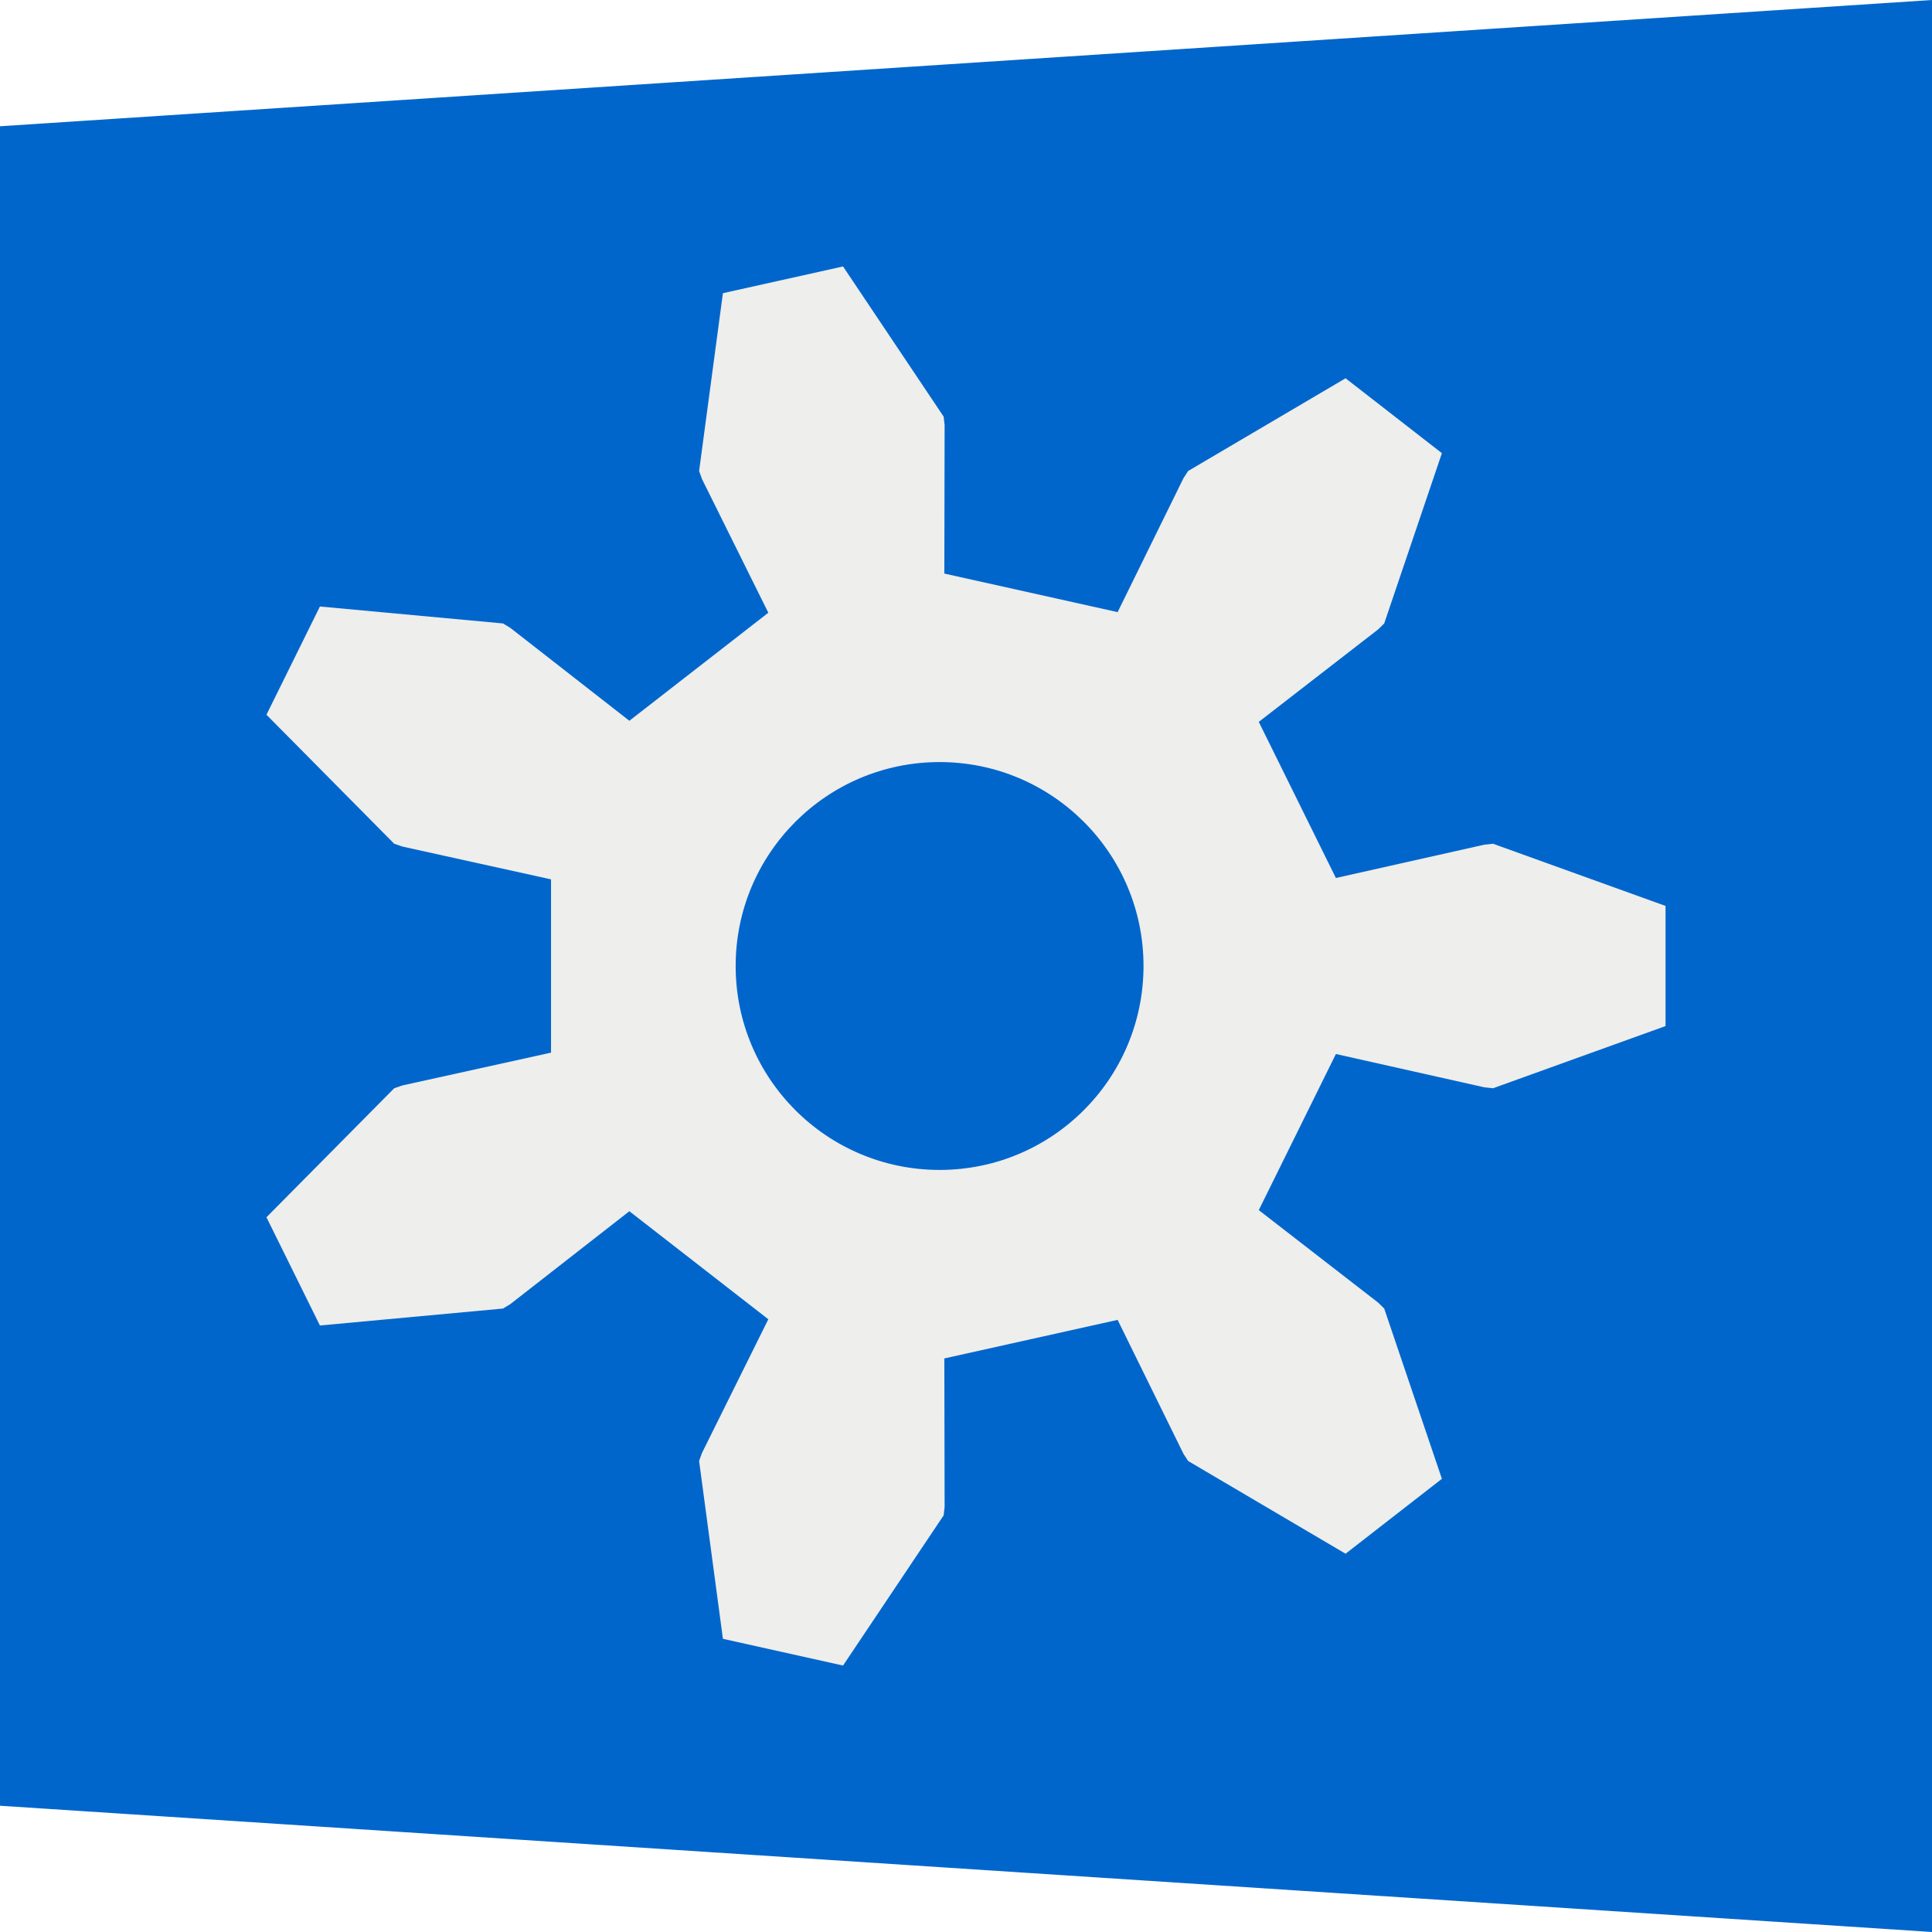
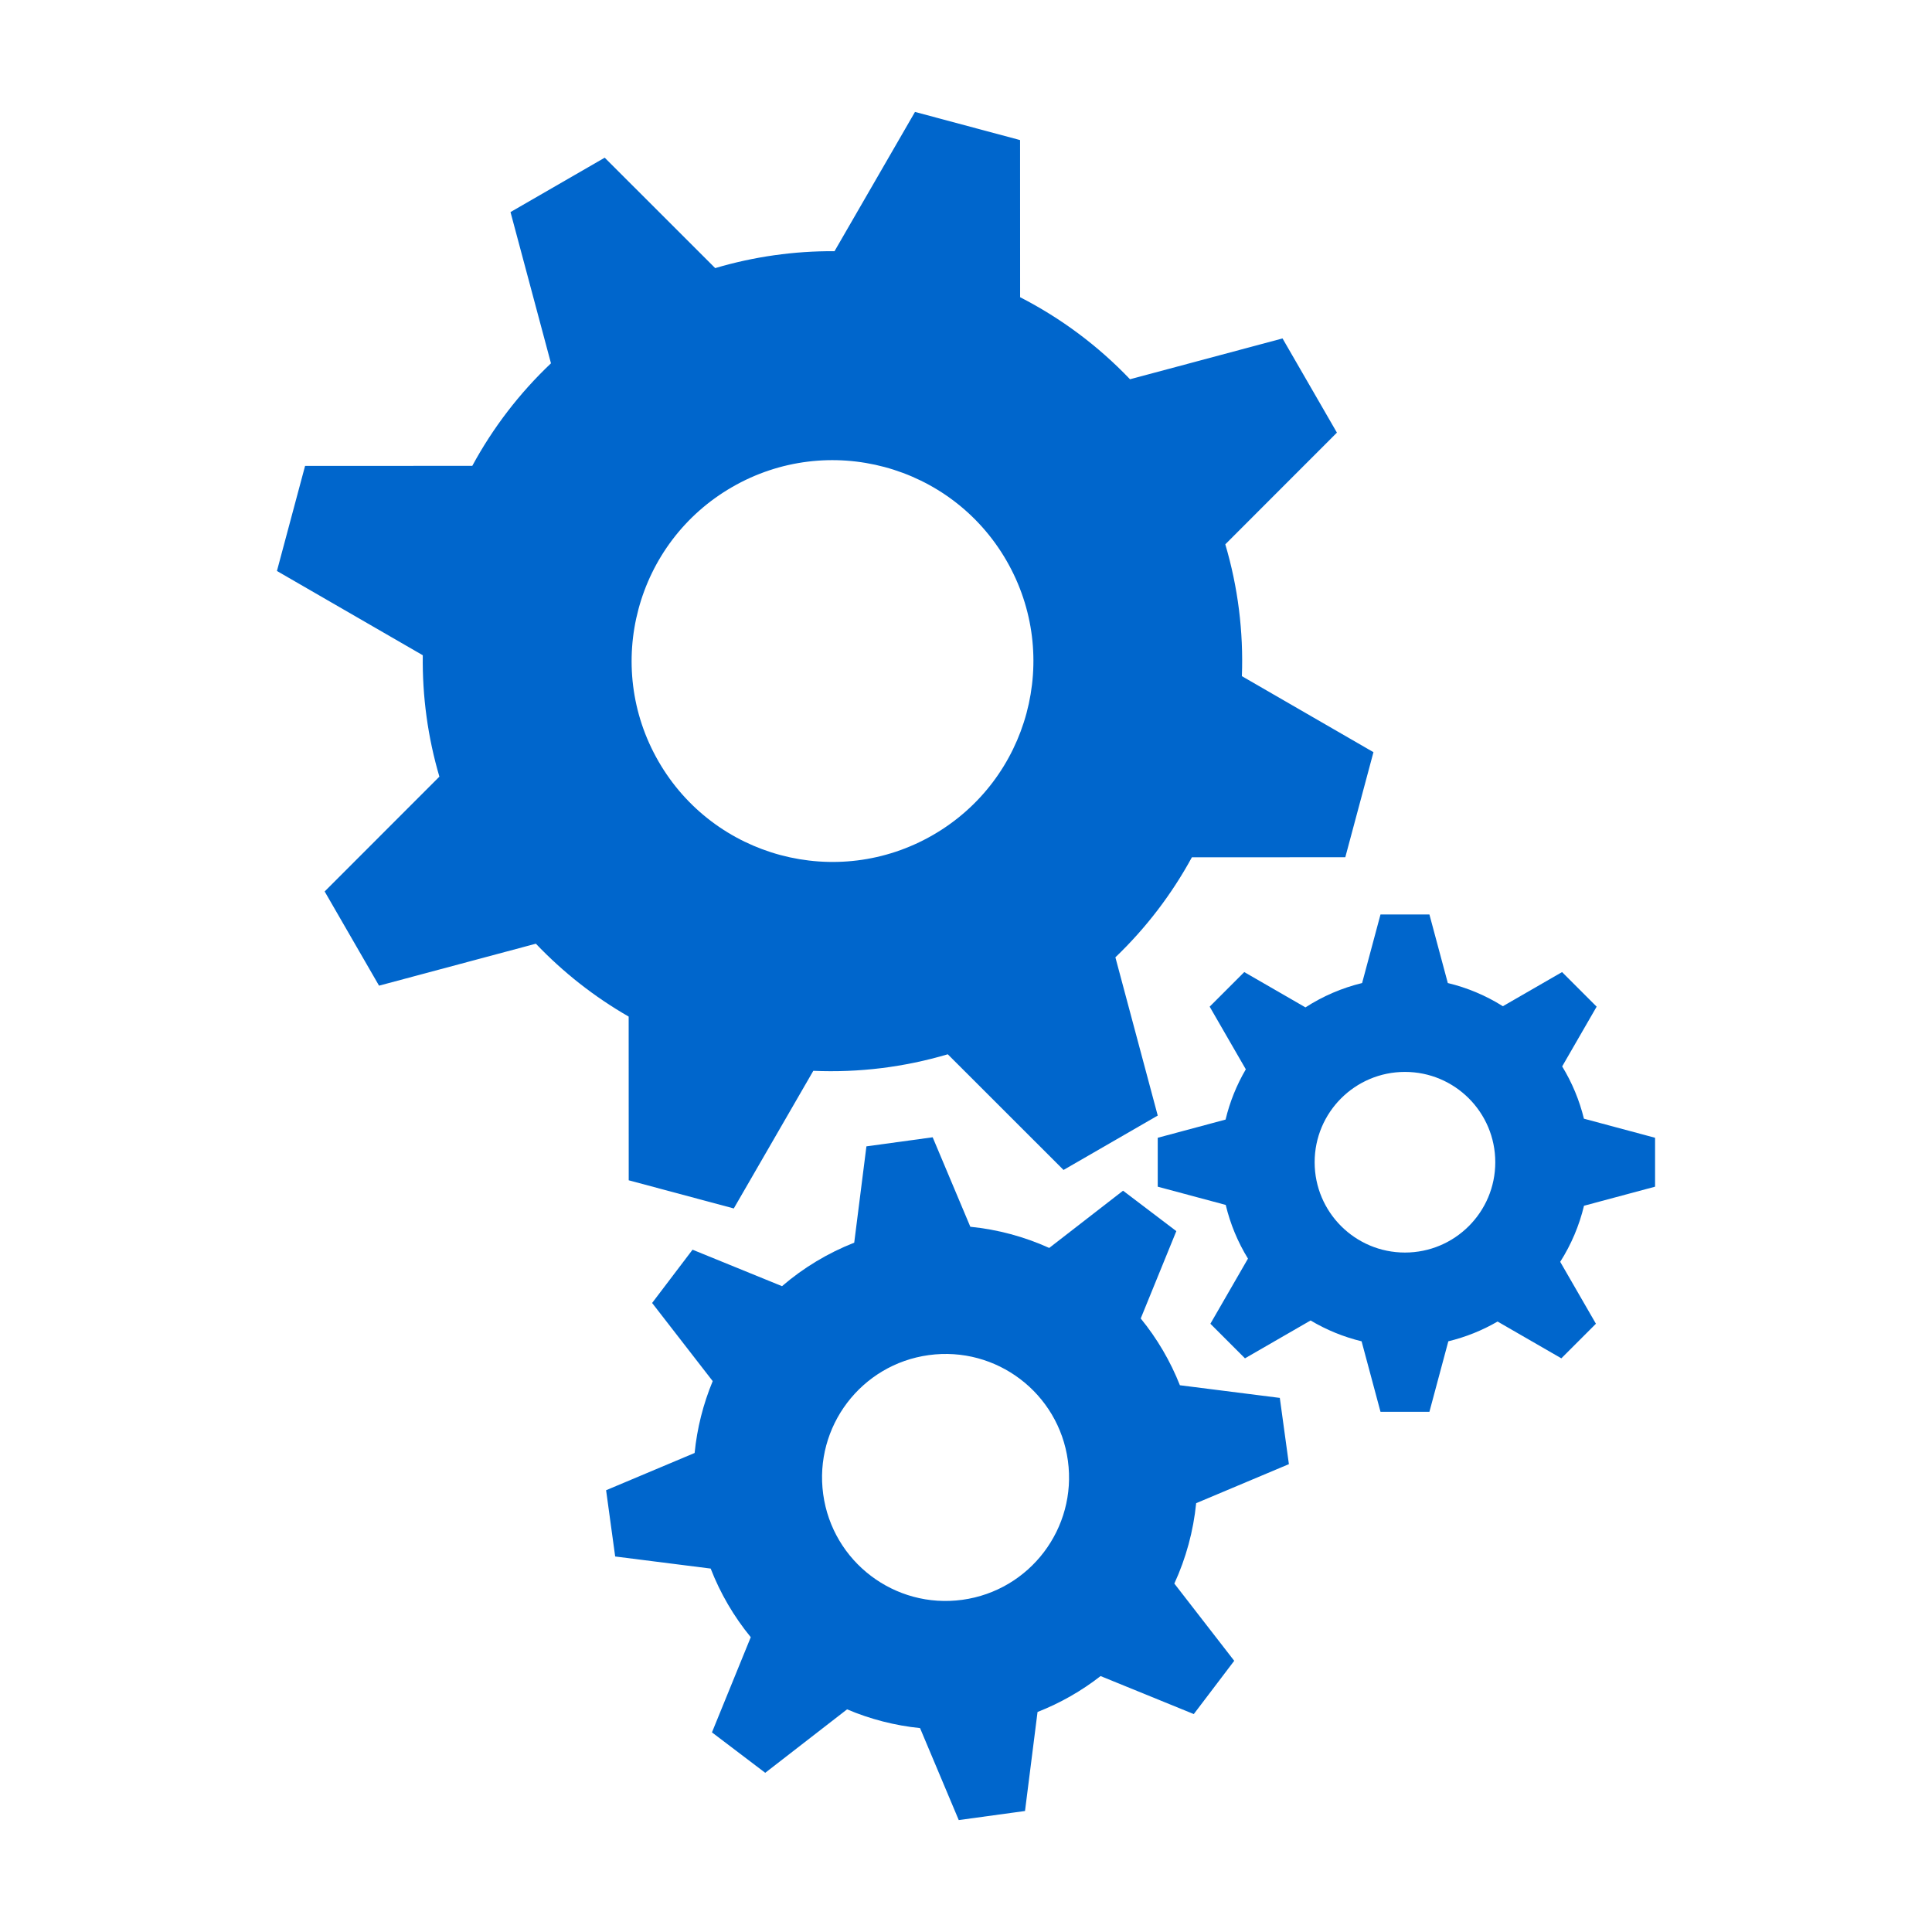
<svg xmlns="http://www.w3.org/2000/svg" width="1024" height="1024" id="svg3090" version="1.1">
  <defs id="defs3092" />
  <g style="display:none" transform="translate(0,-28.36218)" id="g4059">
    <path id="path4061" d="m 644,29.487 c -61.041,0 -111.788,26.168 -122.281,60.656 l -82.719,0 0,112.219 410,0 0,-112.219 -82.719,0 C 755.788,55.655 705.041,29.487 644,29.487 z m 0,40.781 c 30.77,0 55.719,14.833 55.719,33.125 0,18.292 -24.949,33.094 -55.719,33.094 -30.77,0 -55.719,-14.802 -55.719,-33.094 0,-18.292 24.949,-33.125 55.719,-33.125 z m -380,67.094 0,915 760,0 0,-915 -115,0 0,89.469 0,25.531 -530,0 0,-25.531 0,-89.469 -115,0 z" style="fill:#2e3436;fill-opacity:1;stroke:none" />
    <rect y="377.362" x="379" height="560" width="530" id="rect4063" style="fill:#eeeeec;fill-opacity:1;stroke:none" />
-     <path transform="matrix(1.473684,0,0,1.076923,-57.8421,-18.28255)" d="m 391.429,475.429 c 0,20.513 -12.152,37.143 -27.143,37.143 -14.991,0 -27.143,-16.629 -27.143,-37.143 0,-20.513 12.152,-37.143 27.143,-37.143 14.991,0 27.143,16.629 27.143,37.143 z" id="path4067" style="fill:#2e3436;fill-opacity:1;stroke:none" />
+     <path transform="matrix(1.473684,0,0,1.076923,-57.8421,-18.28255)" d="m 391.429,475.429 a 27.143,37.143 0 0 1 -27.143,37.143 27.143,37.143 0 0 1 -27.143,-37.143 27.143,37.143 0 0 1 27.143,-37.143 27.143,37.143 0 0 1 27.143,37.143 z" id="path4067" style="fill:#2e3436;fill-opacity:1;stroke:none" />
    <rect y="463.717" x="570.589" height="60" width="277.792" id="rect4069" style="fill:#2e3436;fill-opacity:1;stroke:none" />
    <g transform="translate(114,192.2857)" id="g4071">
-       <path transform="matrix(1.473684,0,0,1.076923,-171.8421,-46.92354)" d="m 391.429,475.429 c 0,20.513 -12.152,37.143 -27.143,37.143 -14.991,0 -27.143,-16.629 -27.143,-37.143 0,-20.513 12.152,-37.143 27.143,-37.143 14.991,0 27.143,16.629 27.143,37.143 z" id="path4073" style="fill:#2e3436;fill-opacity:1;stroke:none" />
+       <path transform="matrix(1.473684,0,0,1.076923,-171.8421,-46.92354)" d="m 391.429,475.429 a 27.143,37.143 0 0 1 -27.143,37.143 27.143,37.143 0 0 1 -27.143,-37.143 27.143,37.143 0 0 1 27.143,-37.143 27.143,37.143 0 0 1 27.143,37.143 z" id="path4073" style="fill:#2e3436;fill-opacity:1;stroke:none" />
      <rect y="435.076" x="456.589" height="60" width="277.792" id="rect4075" style="fill:#2e3436;fill-opacity:1;stroke:none" />
    </g>
    <g id="g4077" transform="translate(114,355.9305)">
-       <path style="fill:#2e3436;fill-opacity:1;stroke:none" id="path4079" d="m 391.429,475.429 c 0,20.513 -12.152,37.143 -27.143,37.143 -14.991,0 -27.143,-16.629 -27.143,-37.143 0,-20.513 12.152,-37.143 27.143,-37.143 14.991,0 27.143,16.629 27.143,37.143 z" transform="matrix(1.473684,0,0,1.076923,-171.8421,-46.92354)" />
+       <path style="fill:#2e3436;fill-opacity:1;stroke:none" id="path4079" d="m 391.429,475.429 a 27.143,37.143 0 0 1 -27.143,37.143 27.143,37.143 0 0 1 -27.143,-37.143 27.143,37.143 0 0 1 27.143,-37.143 27.143,37.143 0 0 1 27.143,37.143 z" transform="matrix(1.473684,0,0,1.076923,-171.8421,-46.92354)" />
      <rect style="fill:#2e3436;fill-opacity:1;stroke:none" id="rect4081" width="277.792" height="60" x="456.589" y="435.076" />
    </g>
  </g>
  <g id="g4202" transform="translate(0,-28.36218)" style="display:none">
    <path style="fill:#729fcf;fill-opacity:1;stroke:none" d="m 662.571,29.487 c -58.057,0 -106.324,26.168 -116.305,60.656 l -78.676,0 0,112.219 389.962,0 0,-112.219 -78.676,0 c -9.981,-34.488 -58.248,-60.656 -116.305,-60.656 z m 0,40.781 c 29.266,0 52.996,14.833 52.996,33.125 0,18.292 -23.729,33.094 -52.996,33.094 -29.266,0 -52.996,-14.802 -52.996,-33.094 0,-18.292 23.729,-33.125 52.996,-33.125 z m -361.429,67.094 0,915 722.857,0 0,-915 -109.38,0 0,89.469 0,25.531 -504.098,0 0,-25.531 0,-89.469 -109.38,0 z" id="path4204" />
    <rect style="fill:#eeeeec;fill-opacity:1;stroke:none" id="rect4206" width="504.098" height="560" x="410.523" y="377.362" />
-     <path style="fill:#2e3436;fill-opacity:1;stroke:none" id="path4208" d="m 391.429,475.429 c 0,20.513 -12.152,37.143 -27.143,37.143 -14.991,0 -27.143,-16.629 -27.143,-37.143 0,-20.513 12.152,-37.143 27.143,-37.143 14.991,0 27.143,16.629 27.143,37.143 z" transform="matrix(1.473684,0,0,1.076923,-57.8421,-18.28255)" />
+     <path style="fill:#2e3436;fill-opacity:1;stroke:none" id="path4208" d="m 391.429,475.429 a 27.143,37.143 0 0 1 -27.143,37.143 27.143,37.143 0 0 1 -27.143,-37.143 27.143,37.143 0 0 1 27.143,-37.143 27.143,37.143 0 0 1 27.143,37.143 z" transform="matrix(1.473684,0,0,1.076923,-57.8421,-18.28255)" />
    <rect style="fill:#729fcf;fill-opacity:1;stroke:none" id="rect4210" width="264.216" height="60" x="592.748" y="463.717" />
    <g id="g4212" transform="matrix(0.9511278,0,0,1,158.4737,192.2857)" style="fill:#729fcf">
-       <path style="fill:#729fcf;fill-opacity:1;stroke:none" id="path4214" d="m 391.429,475.429 c 0,20.513 -12.152,37.143 -27.143,37.143 -14.991,0 -27.143,-16.629 -27.143,-37.143 0,-20.513 12.152,-37.143 27.143,-37.143 14.991,0 27.143,16.629 27.143,37.143 z" transform="matrix(1.473684,0,0,1.076923,-171.8421,-46.92354)" />
+       <path style="fill:#729fcf;fill-opacity:1;stroke:none" id="path4214" d="m 391.429,475.429 a 27.143,37.143 0 0 1 -27.143,37.143 27.143,37.143 0 0 1 -27.143,-37.143 27.143,37.143 0 0 1 27.143,-37.143 27.143,37.143 0 0 1 27.143,37.143 z" transform="matrix(1.473684,0,0,1.076923,-171.8421,-46.92354)" />
      <rect style="fill:#729fcf;fill-opacity:1;stroke:none" id="rect4216" width="277.792" height="60" x="456.589" y="435.076" />
    </g>
    <g transform="matrix(0.9511278,0,0,1,158.4737,355.9305)" id="g4218" style="fill:#729fcf">
-       <path transform="matrix(1.473684,0,0,1.076923,-171.8421,-46.92354)" d="m 391.429,475.429 c 0,20.513 -12.152,37.143 -27.143,37.143 -14.991,0 -27.143,-16.629 -27.143,-37.143 0,-20.513 12.152,-37.143 27.143,-37.143 14.991,0 27.143,16.629 27.143,37.143 z" id="path4220" style="fill:#729fcf;fill-opacity:1;stroke:none" />
+       <path transform="matrix(1.473684,0,0,1.076923,-171.8421,-46.92354)" d="m 391.429,475.429 a 27.143,37.143 0 0 1 -27.143,37.143 27.143,37.143 0 0 1 -27.143,-37.143 27.143,37.143 0 0 1 27.143,-37.143 27.143,37.143 0 0 1 27.143,37.143 z" id="path4220" style="fill:#729fcf;fill-opacity:1;stroke:none" />
      <rect y="435.076" x="456.589" height="60" width="277.792" id="rect4222" style="fill:#729fcf;fill-opacity:1;stroke:none" />
    </g>
  </g>
-   <g id="layer4" style="display:inline">
-     <path style="fill:#0066cc;fill-opacity:1;stroke:none;display:inline" d="M 0,66.92 1024,0 1024,1024 0,957.081 z" id="rect4224" />
-   </g>
+   <g id="layer4" style="display:inline" />
  <g id="layer2" style="display:inline">
-     <g id="g5690" transform="matrix(1.340503,0,0,1.306895,500.1374,511.9995)" style="fill:#eeeeec;fill-opacity:1;stroke:none">
-       <path id="path5692" style="fill:#eeeeec;fill-opacity:1;stroke:none" d="m 155.101,-35.694 58.741,-13.518 3.388,-0.369 68.211,25.221 0,48.72 -68.211,25.221 -3.388,-0.369 -58.741,-13.518 -30.491,63.314 47.194,37.498 2.401,2.418 22.81,69.055 -38.091,30.376 -62.247,-37.604 -1.824,-2.879 -26.056,-54.355 -68.511,15.638 0.108,60.276 -0.394,3.386 -39.768,60.888 -47.498,-10.841 -9.411,-72.113 1.115,-3.221 26.25,-54.26 -54.942,-43.815 -47.059,37.666 -2.892,1.803 -72.399,6.872 -21.139,-43.895 50.513,-52.32 3.213,-1.137 58.789,-13.307 0,-70.274 -58.789,-13.307 -3.213,-1.137 -50.513,-52.32 21.139,-43.895 72.399,6.872 2.892,1.803 47.059,37.666 54.942,-43.815 -26.25,-54.26 -1.115,-3.221 9.411,-72.113 47.498,-10.841 39.768,60.888 0.394,3.386 -0.108,60.276 68.511,15.638 26.056,-54.355 1.824,-2.879 62.247,-37.604 38.091,30.376 -22.81,69.055 -2.401,2.418 -47.194,37.498 z" />
+     <rect style="display:inline;fill:#000000;fill-opacity:0;stroke-width:2.491" y="0" x="0" height="1024" width="1024" id="rect4479-9-0-5" />
+     <g transform="matrix(0.8407955,0,0,0.8407955,1961.487,818.6907)" style="display:inline;fill:#0066cc;fill-opacity:1" id="g347-4">
+       <path id="path88-1" d="m -1524.413,-760.369 -96.159,25.732 a 258.599,258.599 0 0 0 -69.265,-51.712 l -0.03,-99.057 -66.236,-17.748 -50.726,87.795 a 258.599,258.599 0 0 0 -75.221,10.659 l -69.65,-69.606 -59.384,34.285 25.512,95.337 a 258.599,258.599 0 0 0 -49.602,64.637 l -105.403,0.034 -17.746,66.235 91.943,53.122 a 258.599,258.599 0 0 0 10.469,76.531 l -72.327,72.374 34.285,59.384 98.859,-26.454 a 258.599,258.599 0 0 0 58.499,45.945 l 0.033,103.202 66.234,17.749 50.13,-86.763 a 258.599,258.599 0 0 0 84.767,-10.422 l 72.966,72.917 59.384,-34.285 -26.694,-99.754 a 258.599,258.599 0 0 0 48.225,-63.054 l 96.706,-0.031 17.748,-66.236 -82.942,-47.922 a 258.599,258.599 0 0 0 -10.451,-83.101 l 70.361,-70.408 z m -174.019,140.059 a 126.624,126.624 0 0 1 -46.348,172.973 126.624,126.624 0 0 1 -172.973,-46.348 126.624,126.624 0 0 1 46.348,-172.973 126.624,126.624 0 0 1 172.973,46.348 z" style="fill:#0066cc;fill-opacity:1" />
+       <path id="path88-7-0" d="m -1462.651,-397.251 -11.598,43.23 a 116.278,116.278 0 0 0 -35.709,15.346 l -38.58,-22.258 -21.803,21.802 22.784,39.491 a 116.278,116.278 0 0 0 -12.76,31.688 l -42.764,11.473 v 30.832 l 42.86,11.499 a 116.278,116.278 0 0 0 14.018,33.847 l -23.684,41.052 21.802,21.802 41.357,-23.86 a 116.278,116.278 0 0 0 32.155,13.129 l 11.922,44.436 h 30.832 l 11.924,-44.444 a 116.278,116.278 0 0 0 31.043,-12.45 l 40.195,23.189 21.802,-21.802 -22.516,-39.027 a 116.278,116.278 0 0 0 14.999,-35.352 l 44.798,-12.02 v -30.832 l -44.846,-12.032 a 116.278,116.278 0 0 0 -13.712,-32.955 l 21.73,-37.665 -21.802,-21.802 -37.308,21.524 a 116.278,116.278 0 0 0 -34.71,-14.613 l -11.598,-43.228 z m 15.416,99.252 a 56.936,56.936 0 0 1 56.936,56.936 56.936,56.936 0 0 1 -56.936,56.936 56.936,56.936 0 0 1 -56.936,-56.936 56.936,56.936 0 0 1 56.936,-56.936 z" style="display:inline;fill:#0066cc;fill-opacity:1;stroke-width:0.45" />
+       <path id="path88-7-8-2" d="m -1786.722,-251.068 -7.686,60.715 a 158.988,158.988 0 0 0 -45.524,27.418 l -56.395,-22.99 -25.487,33.583 38.196,49.267 a 158.988,158.988 0 0 0 -11.403,45.295 l -55.8,23.481 5.724,41.767 60.196,7.62 a 158.988,158.988 0 0 0 25.273,43.249 l -24.462,60.008 33.582,25.486 51.594,-40 a 158.988,158.988 0 0 0 45.996,11.816 l 24.399,57.982 41.767,-5.724 7.902,-62.42 a 158.988,158.988 0 0 0 39.741,-22.629 l 58.755,23.951 25.487,-33.581 -37.746,-48.688 a 158.988,158.988 0 0 0 13.755,-50.674 l 58.455,-24.6 -5.724,-41.767 -62.985,-7.974 a 158.988,158.988 0 0 0 -24.693,-42.097 l 22.443,-55.057 -33.583,-25.487 -46.544,36.084 a 158.988,158.988 0 0 0 -49.733,-13.352 l -23.738,-56.406 z m 39.31,131.59 a 77.85,77.85 0 0 1 87.7,66.558 77.85,77.85 0 0 1 -66.558,87.699 77.85,77.85 0 0 1 -87.699,-66.558 77.85,77.85 0 0 1 66.558,-87.699 z" style="display:inline;fill:#0066cc;fill-opacity:1;stroke-width:0.615" />
    </g>
-     <path id="path3997" d="m 606.086,512 c 0,59.694 -48.392,108.086 -108.086,108.086 -59.694,0 -108.086,-48.392 -108.086,-108.086 0,-59.694 48.392,-108.086 108.086,-108.086 59.694,0 108.086,48.392 108.086,108.086 z" style="fill:#0066cc;fill-opacity:1;stroke:none" />
  </g>
</svg>
